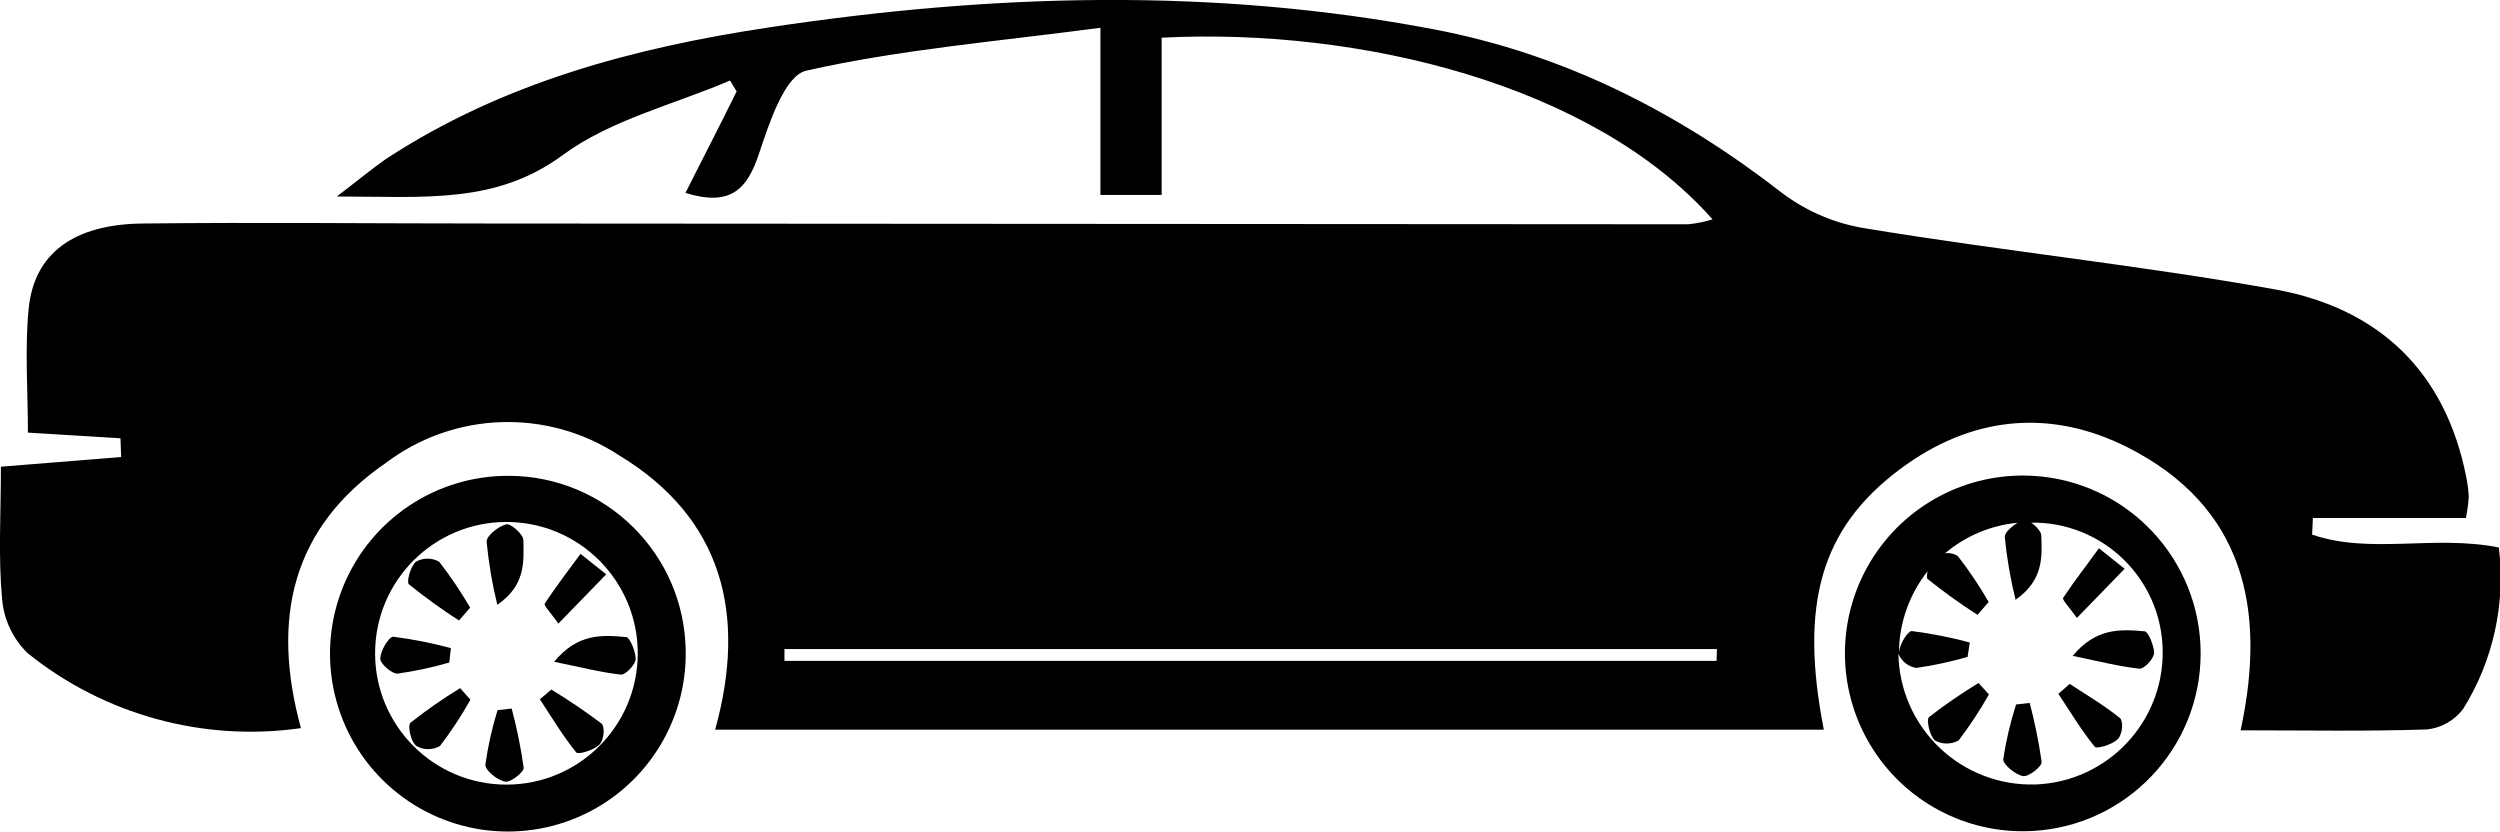
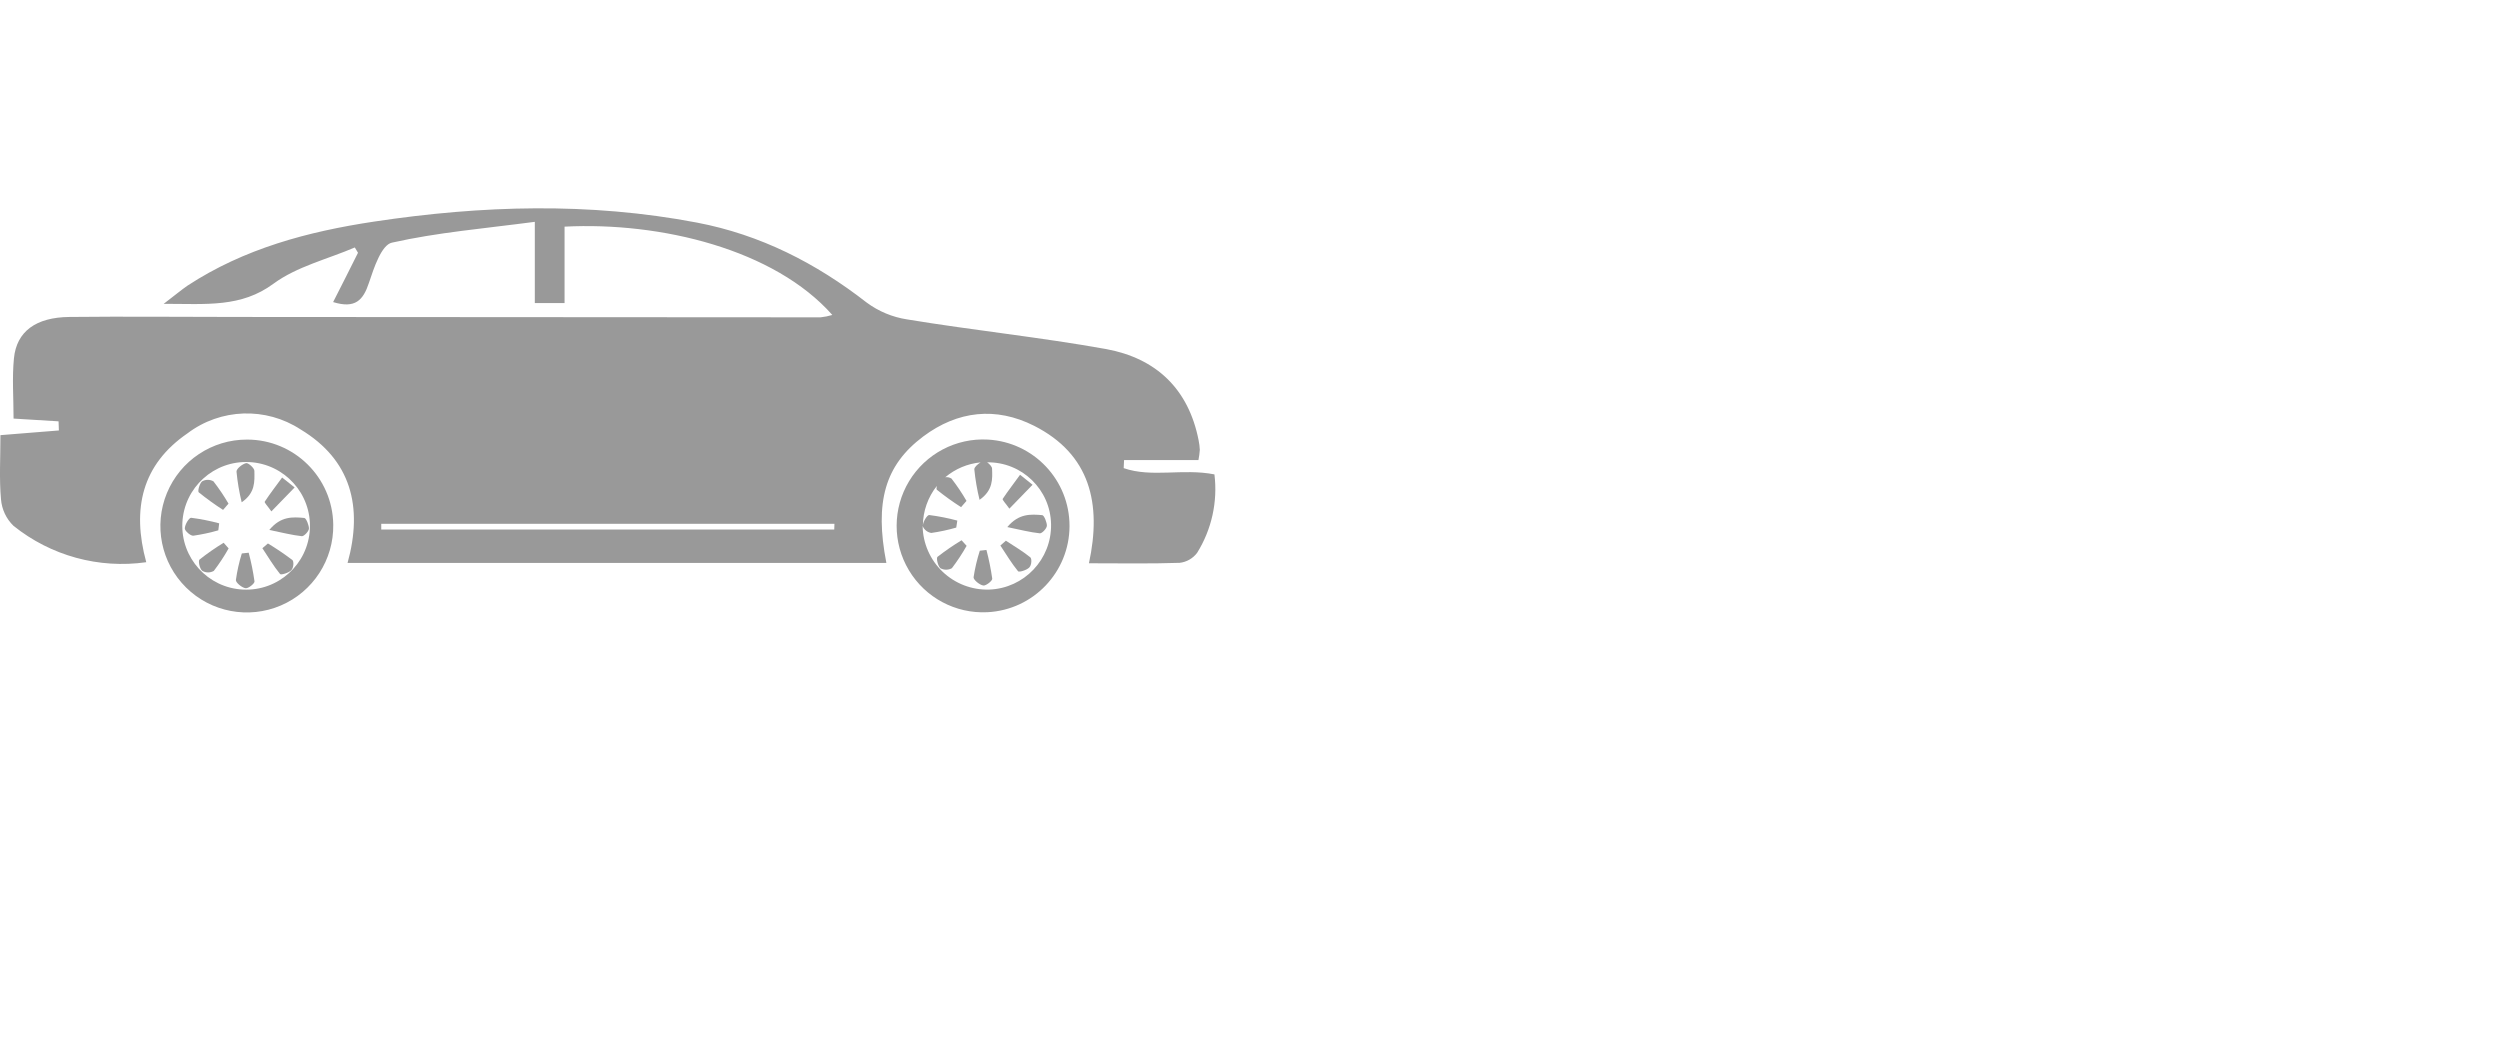
- <svg xmlns="http://www.w3.org/2000/svg" viewBox="0 0 194.4 64.62">
+ <svg xmlns="http://www.w3.org/2000/svg" width="60" height="25" viewBox="0 0 400 100" fill="#999999">
  <g id="图层_2" data-name="图层 2">
    <g id="图层_1-2" data-name="图层 1">
      <path d="M194.31,42.57c-5.05-1-10,.56-14.52-1l.06-1.29h11.9a13,13,0,0,0,.22-1.64,9.72,9.72,0,0,0-.19-1.52C190.17,28.9,185,24,177,22.52c-10.57-1.9-21.27-3-31.87-4.75a14.58,14.58,0,0,1-6.47-2.7c-8.12-6.32-17-10.85-27.16-12.79C94.27-1,77.06-.47,59.87,2.12,49.29,3.71,39.07,6.43,30,12.37c-1,.69-2,1.53-3.81,2.91,6.87,0,12.36.62,17.58-3.23,3.74-2.75,8.65-3.92,13-5.79l.51.85C56,9.72,54.64,12.33,53.3,15c3.53,1.09,4.81-.29,5.73-3.08.79-2.37,2-6.07,3.68-6.43C70,3.85,77.48,3.23,85.57,2.16v13h4.76V2.93c15.4-.79,33.57,3.64,42.84,14.13a10,10,0,0,1-1.89.38L38,17.38c-9,0-17.93-.1-26.88,0C5.74,17.43,2.65,19.7,2.23,24c-.31,3.13-.06,6.31-.06,9.64l7.2.44.05,1.46-9.35.75c0,3.65-.21,7,.09,10.26a6.64,6.64,0,0,0,2,4.25,27.68,27.68,0,0,0,21.24,5.82C21.06,48.06,22.72,41,30,36a15.74,15.74,0,0,1,18.1-.62c8.08,4.87,10,12.37,7.51,21.36h86.21c-1.91-9.78-.22-15.65,5.9-20.24,5.52-4.13,11.64-4.78,17.73-1.71,9,4.56,10.84,12.48,8.78,22,5.08,0,9.8.09,14.51-.07a4.06,4.06,0,0,0,2.8-1.6A19.3,19.3,0,0,0,194.31,42.57Zm-60.83,8.82H61v-.92h72.51Z" />
      <path d="M158.07,37A13.83,13.83,0,1,0,158,64.62,13.83,13.83,0,0,0,158.07,37Zm.21,24a10.34,10.34,0,0,1-10.66-10.17v0A1.82,1.82,0,0,0,149,51.94a29.55,29.55,0,0,0,4-.86l.17-1.12a33.6,33.6,0,0,0-4.51-.89c-.31,0-.94,1-1,1.65a10.33,10.33,0,0,1,2.23-6.3c-.06.29-.07.53,0,.6a44.88,44.88,0,0,0,3.88,2.79l.87-1a31.35,31.35,0,0,0-2.4-3.57,1.41,1.41,0,0,0-1-.21,10.25,10.25,0,0,1,5.65-2.38c-.49.3-1,.76-1,1.1a34.39,34.39,0,0,0,.84,4.89c2.19-1.54,2.06-3.36,2-5,0-.29-.41-.75-.79-1a10.08,10.08,0,0,1,10.23,9.92A10.27,10.27,0,0,1,158.28,61Z" />
      <path d="M39.55,37a13.83,13.83,0,1,0,13.77,13.6A13.79,13.79,0,0,0,39.55,37Zm-.67,24a10.21,10.21,0,1,1,1-20.4,10.21,10.21,0,1,1-1,20.4Z" />
      <path d="M161.17,51c2.07.43,3.63.83,5.22,1,.35,0,1.08-.76,1.11-1.21s-.42-1.67-.74-1.7C164.92,48.93,163,48.8,161.17,51Z" />
      <path d="M160.43,46.49c-.09.15.49.74,1.07,1.56l3.71-3.82-2-1.6C162.3,43.91,161.31,45.16,160.43,46.49Z" />
      <path d="M156.77,54.78a27.83,27.83,0,0,0-1,4.26c0,.42.94,1.2,1.55,1.31.43.07,1.47-.75,1.44-1.1a41,41,0,0,0-.93-4.59Z" />
      <path d="M160.94,53.18l-.88.77c.92,1.39,1.78,2.83,2.83,4.12.15.19,1.36-.17,1.78-.59s.43-1.44.18-1.64C163.63,54.85,162.26,54.05,160.94,53.18Z" />
      <path d="M150,55.76c-.23.2.06,1.47.46,1.82a1.91,1.91,0,0,0,1.84,0A31.63,31.63,0,0,0,154.66,54l-.81-.89A41.07,41.07,0,0,0,150,55.76Z" />
      <path d="M43.09,51.46c2.07.42,3.64.83,5.22,1,.35,0,1.09-.77,1.12-1.21s-.42-1.68-.74-1.71C46.85,49.37,44.92,49.23,43.09,51.46Z" />
      <path d="M42.36,46.93c-.1.15.49.74,1.06,1.56l3.72-3.83-2-1.59C44.22,44.34,43.23,45.6,42.36,46.93Z" />
      <path d="M35.07,50.4a33.77,33.77,0,0,0-4.5-.89c-.33,0-1,1.1-1,1.72,0,.38.91,1.19,1.36,1.15a29.88,29.88,0,0,0,4-.86C35,51.14,35,50.77,35.07,50.4Z" />
      <path d="M38.69,55.22a26.66,26.66,0,0,0-.95,4.26c0,.42.94,1.2,1.54,1.3.43.08,1.48-.75,1.44-1.09a38.48,38.48,0,0,0-.93-4.59Z" />
      <path d="M40.7,42c0-.45-1-1.32-1.33-1.23-.61.15-1.55.89-1.53,1.36a34.59,34.59,0,0,0,.83,4.9C40.87,45.52,40.73,43.71,40.7,42Z" />
      <path d="M35.69,48.25l.87-1a32.8,32.8,0,0,0-2.41-3.57,1.83,1.83,0,0,0-1.81,0c-.41.33-.75,1.58-.54,1.76A45,45,0,0,0,35.69,48.25Z" />
      <path d="M42.87,53.62l-.89.76c.92,1.39,1.78,2.84,2.83,4.13.16.19,1.36-.18,1.78-.59s.44-1.44.19-1.65A47.07,47.07,0,0,0,42.87,53.62Z" />
      <path d="M31.92,56.2c-.23.19,0,1.46.46,1.81a1.84,1.84,0,0,0,1.83,0,30.23,30.23,0,0,0,2.37-3.6l-.8-.9A38.7,38.7,0,0,0,31.92,56.2Z" />
    </g>
  </g>
</svg>
